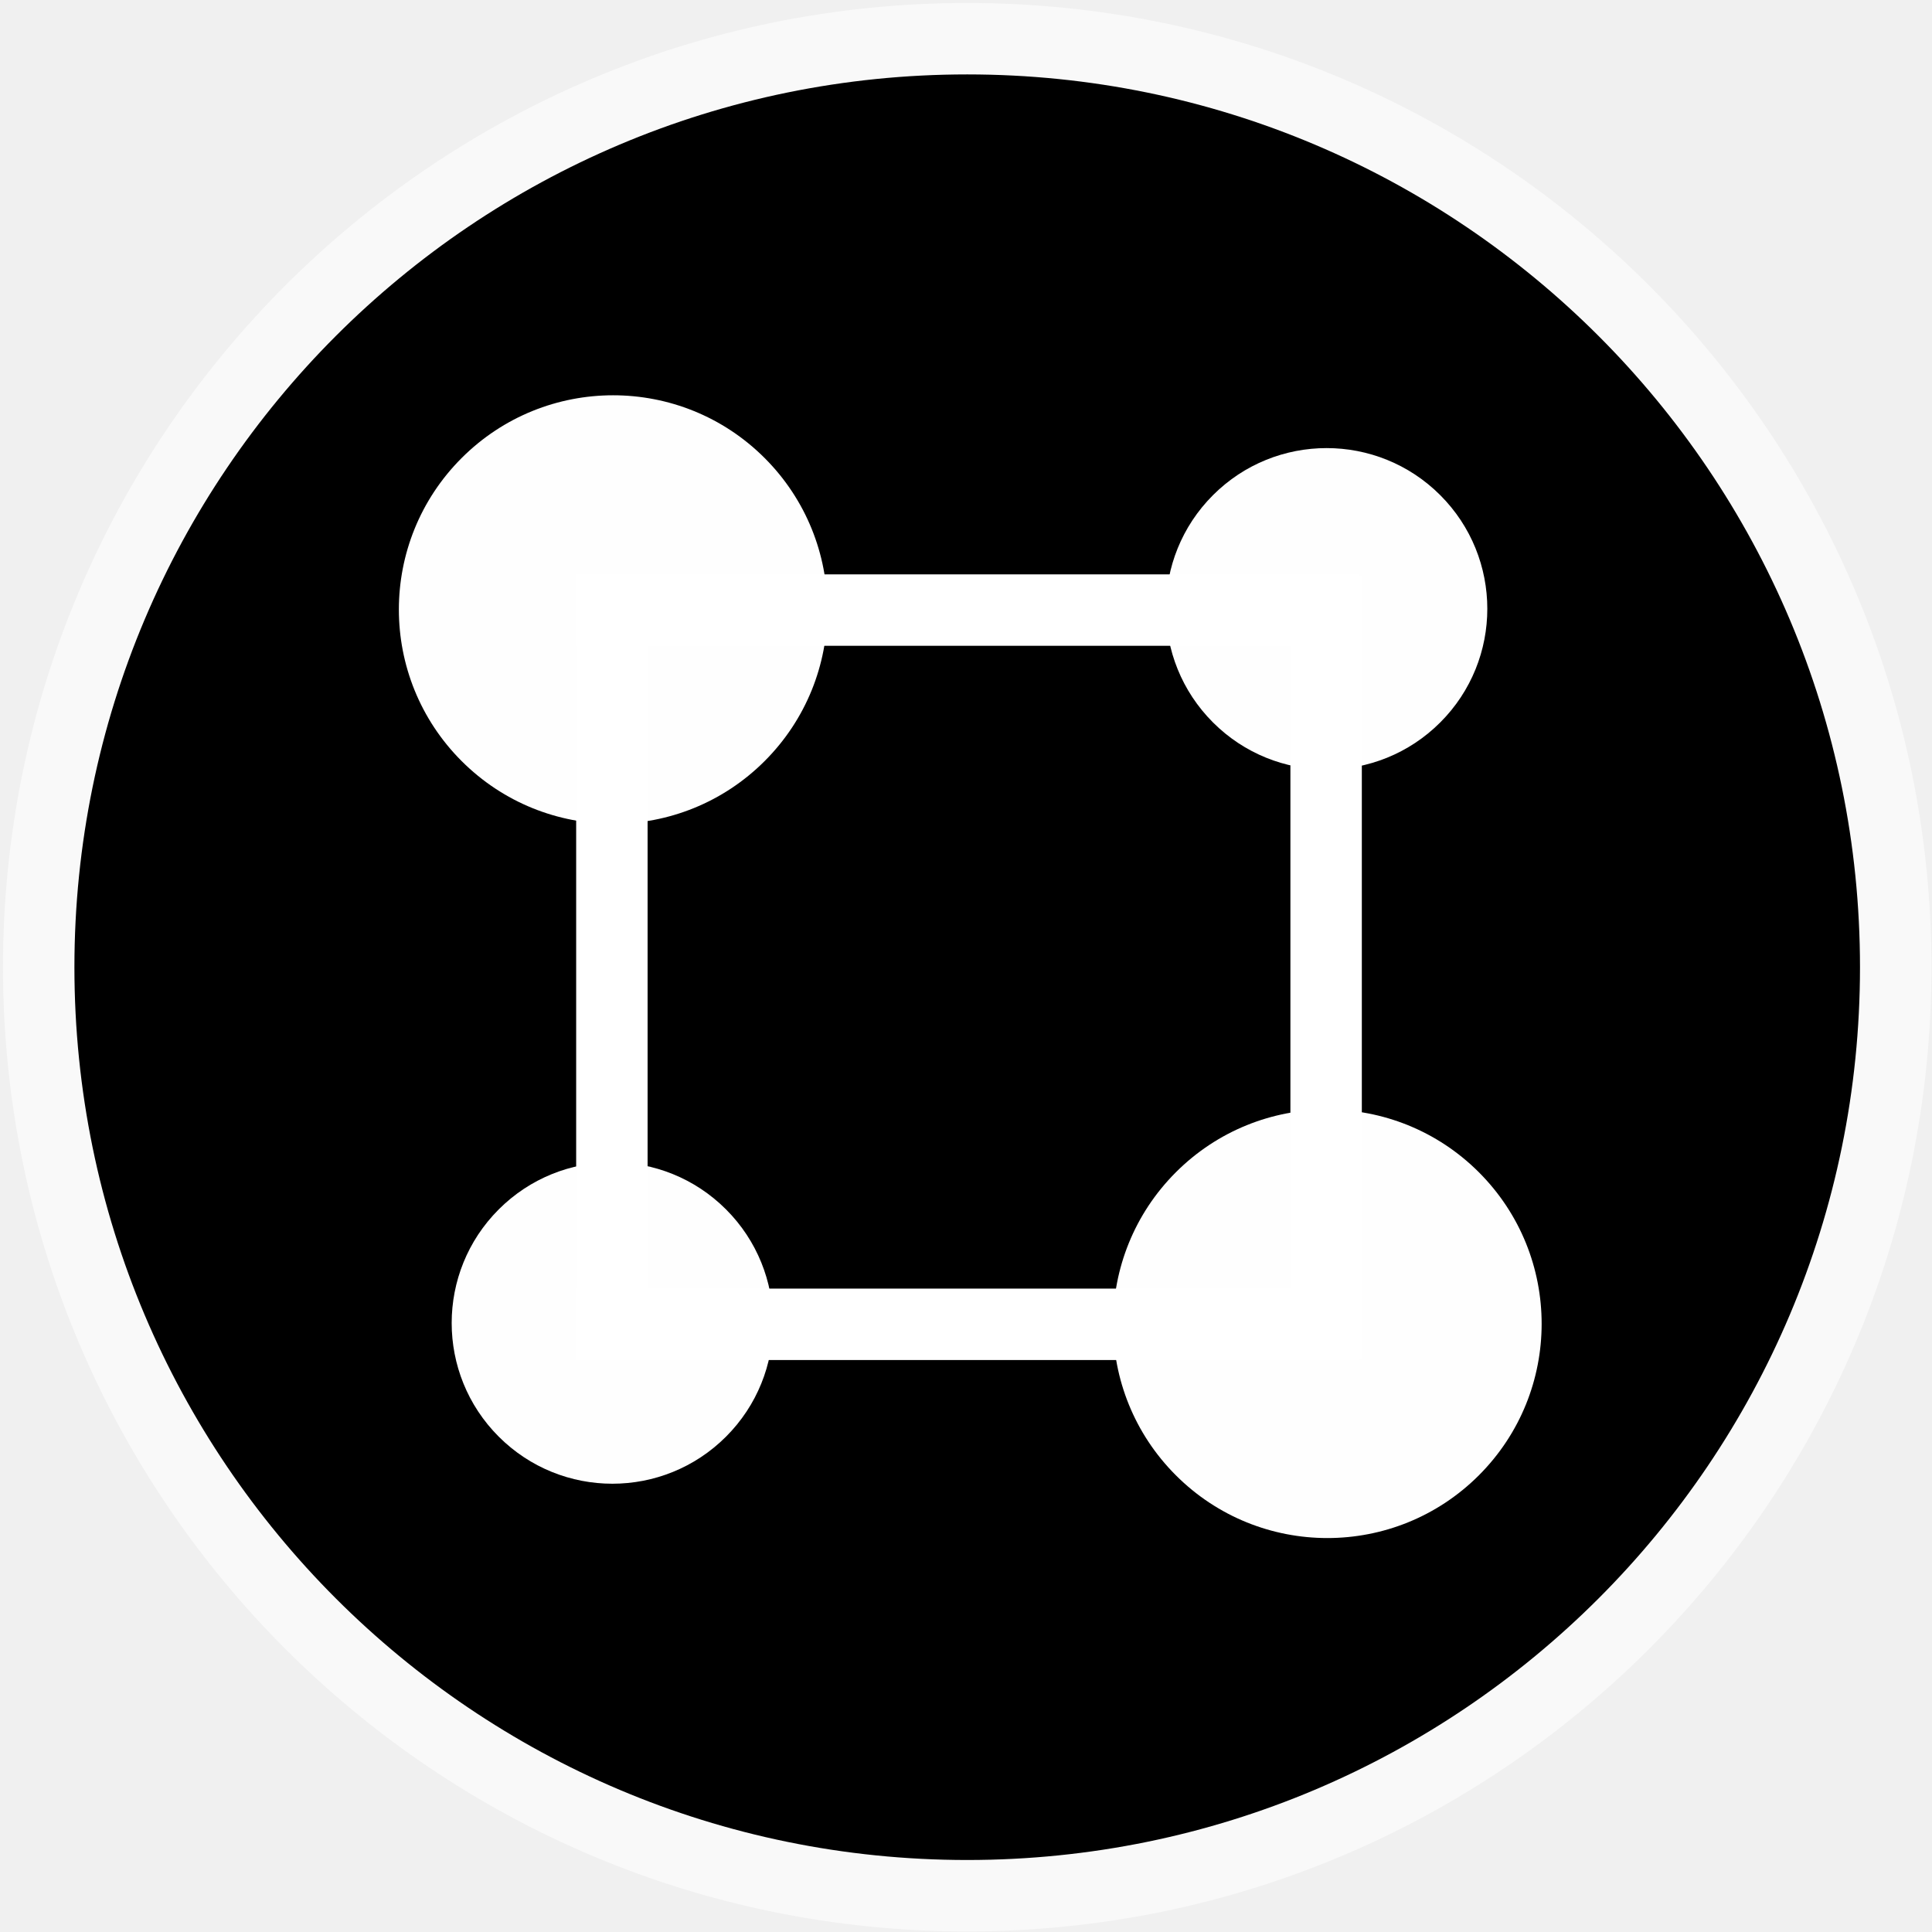
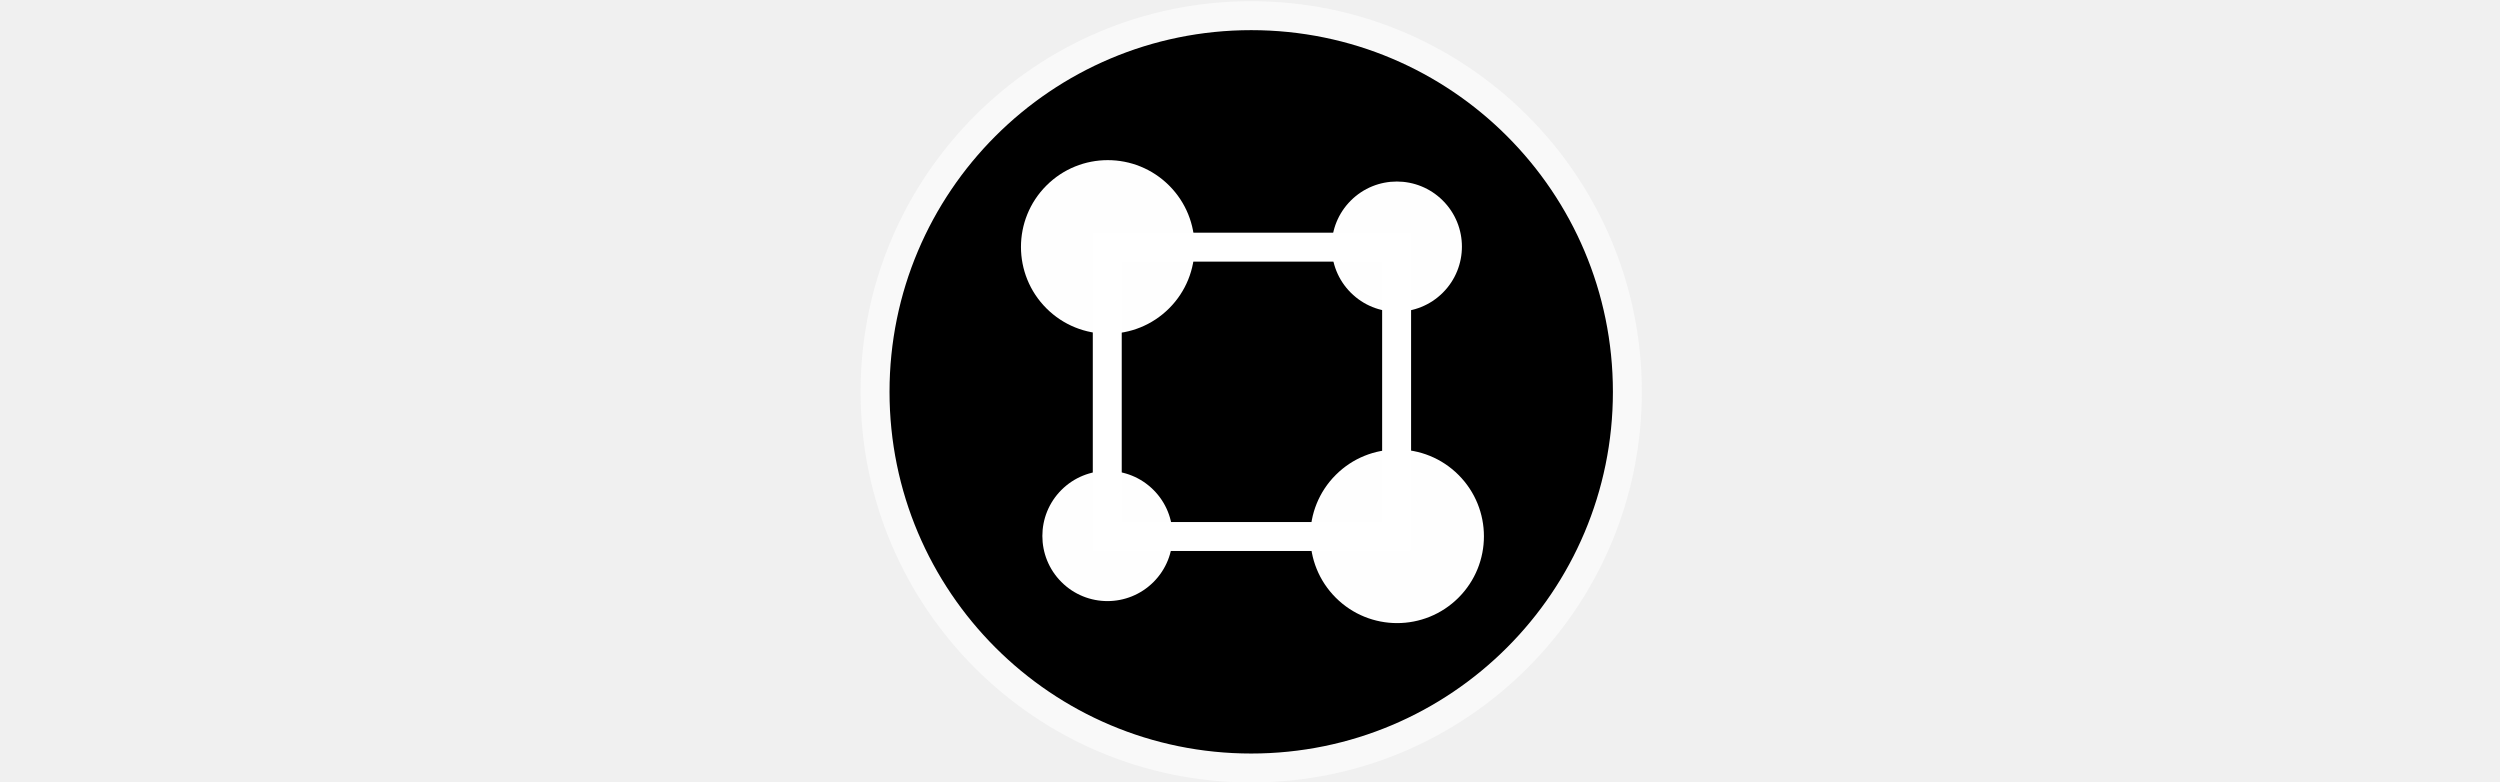
- <svg xmlns="http://www.w3.org/2000/svg" width="541" height="541" viewBox="0 0 541 541" fill="none">
+ <svg xmlns="http://www.w3.org/2000/svg" width="320" height="100" viewBox="0 0 540 540" fill="none">
  <g clip-path="url(#clip0_203_8)">
    <circle cx="270.838" cy="270.838" r="270" fill="#F9F9F9" />
    <circle cx="270.838" cy="270.838" r="250" fill="black" />
    <circle cx="171.692" cy="170.687" r="60" transform="rotate(-45 171.692 170.687)" fill="#FEFEFE" />
    <circle cx="171.479" cy="370.474" r="45" transform="rotate(-45 171.479 370.474)" fill="#FEFEFE" />
    <circle cx="371.479" cy="170.474" r="45" transform="rotate(-45 371.479 170.474)" fill="#FEFEFE" />
    <circle cx="371.692" cy="370.687" r="60" transform="rotate(-45 371.692 370.687)" fill="#FEFEFE" />
    <line x1="161.236" y1="170.835" x2="380.439" y2="170.835" stroke="white" stroke-width="20" />
    <line x1="161.236" y1="370.835" x2="380.439" y2="370.835" stroke="white" stroke-width="20" />
    <line x1="171.339" y1="380.439" x2="171.339" y2="161.236" stroke="white" stroke-width="20" />
    <line x1="371.339" y1="380.439" x2="371.339" y2="161.236" stroke="white" stroke-width="20" />
  </g>
  <defs>
    <clipPath id="clip0_203_8">
      <rect width="540" height="540" fill="white" transform="translate(0.837646 0.837646)" />
    </clipPath>
  </defs>
</svg>
